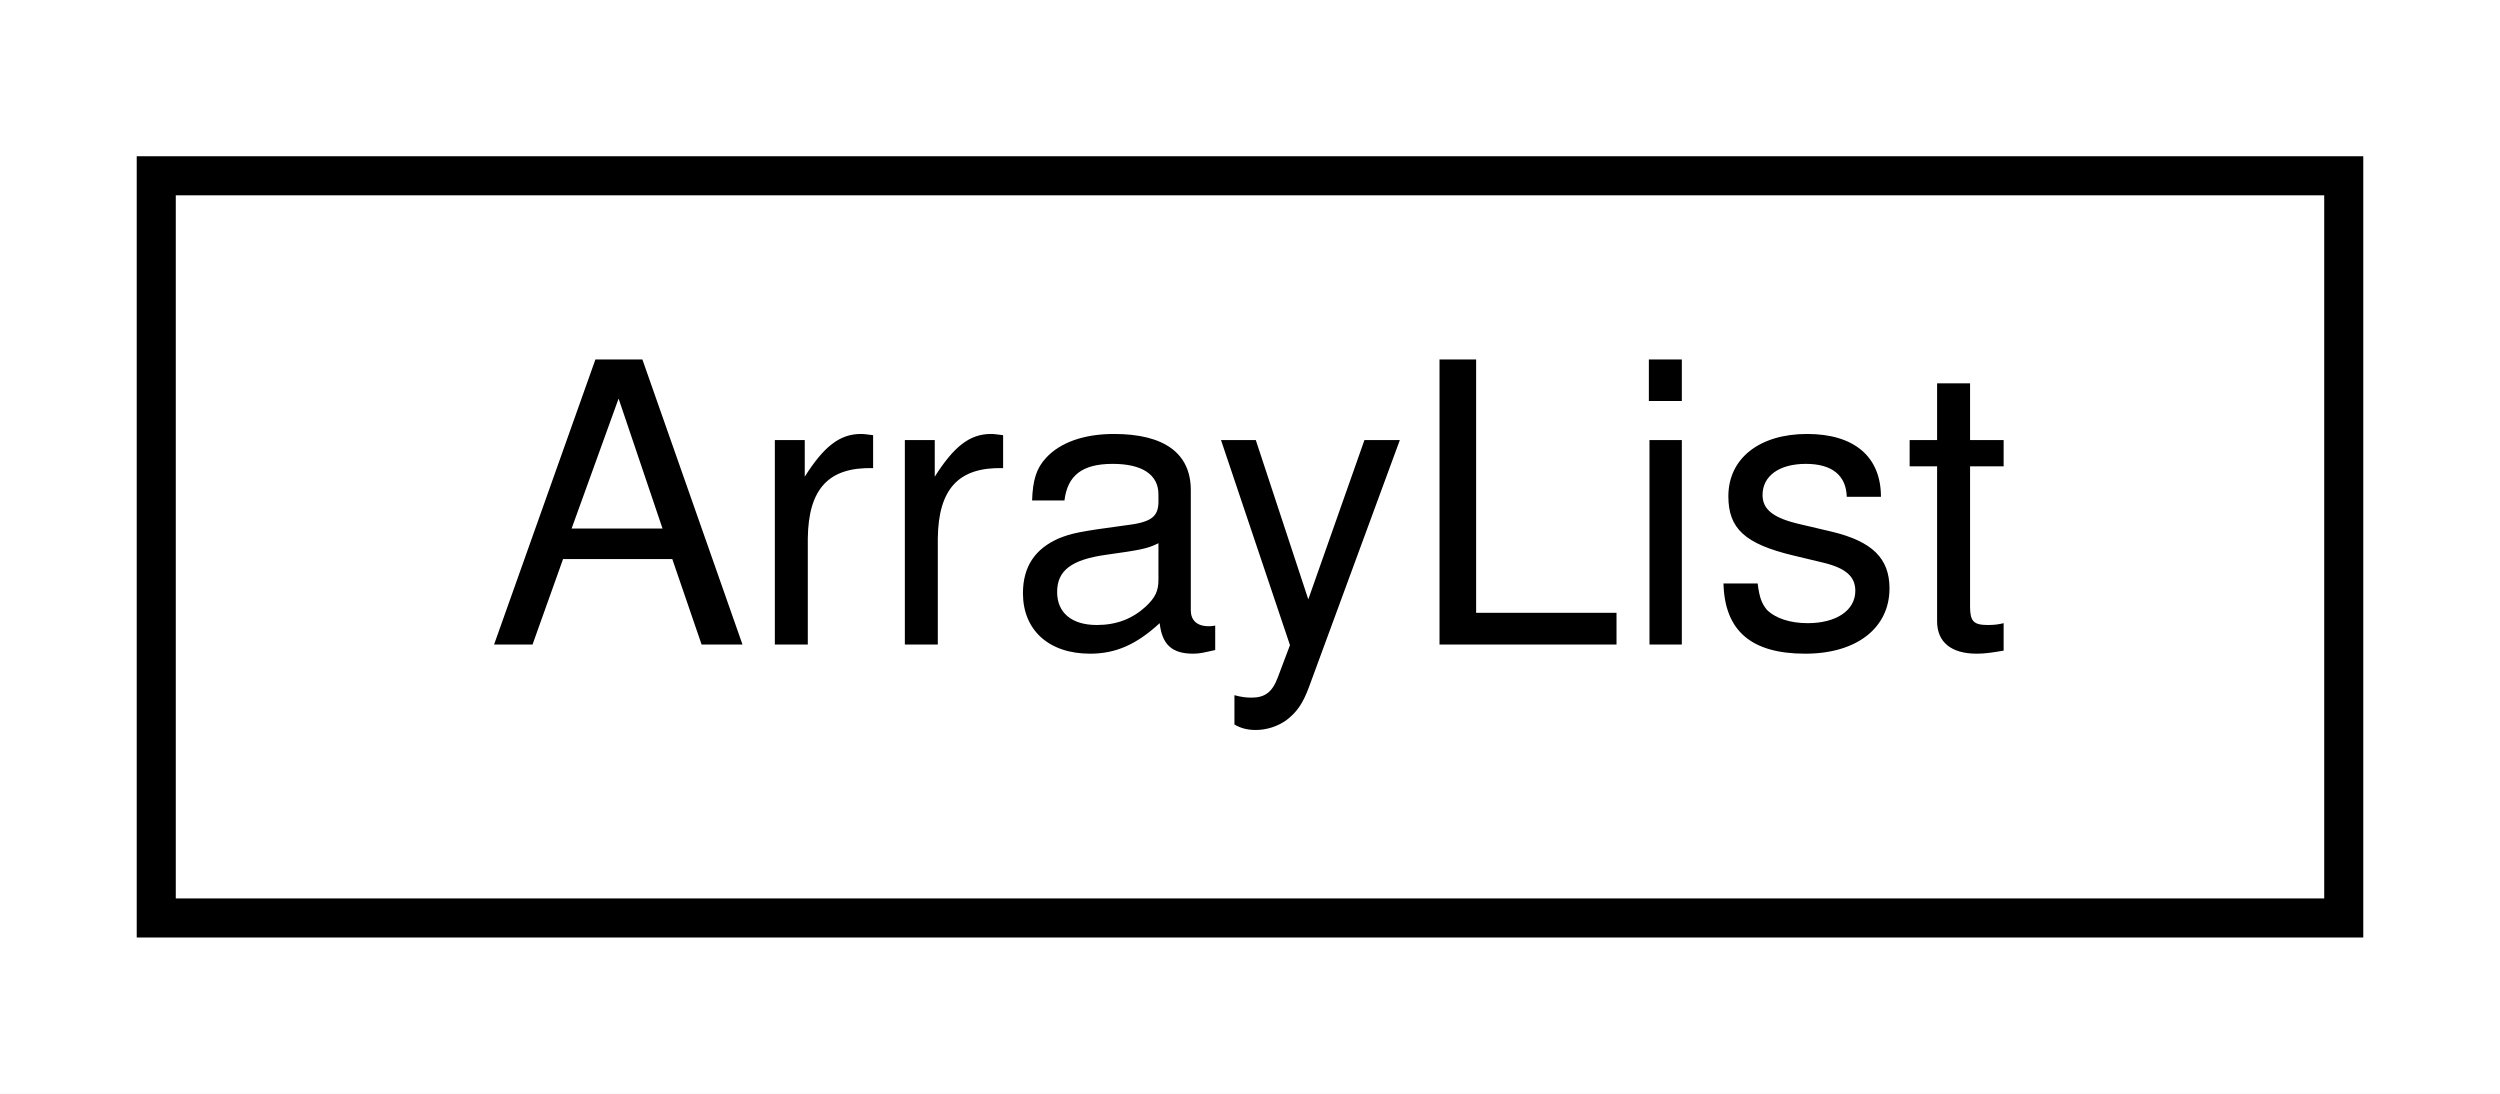
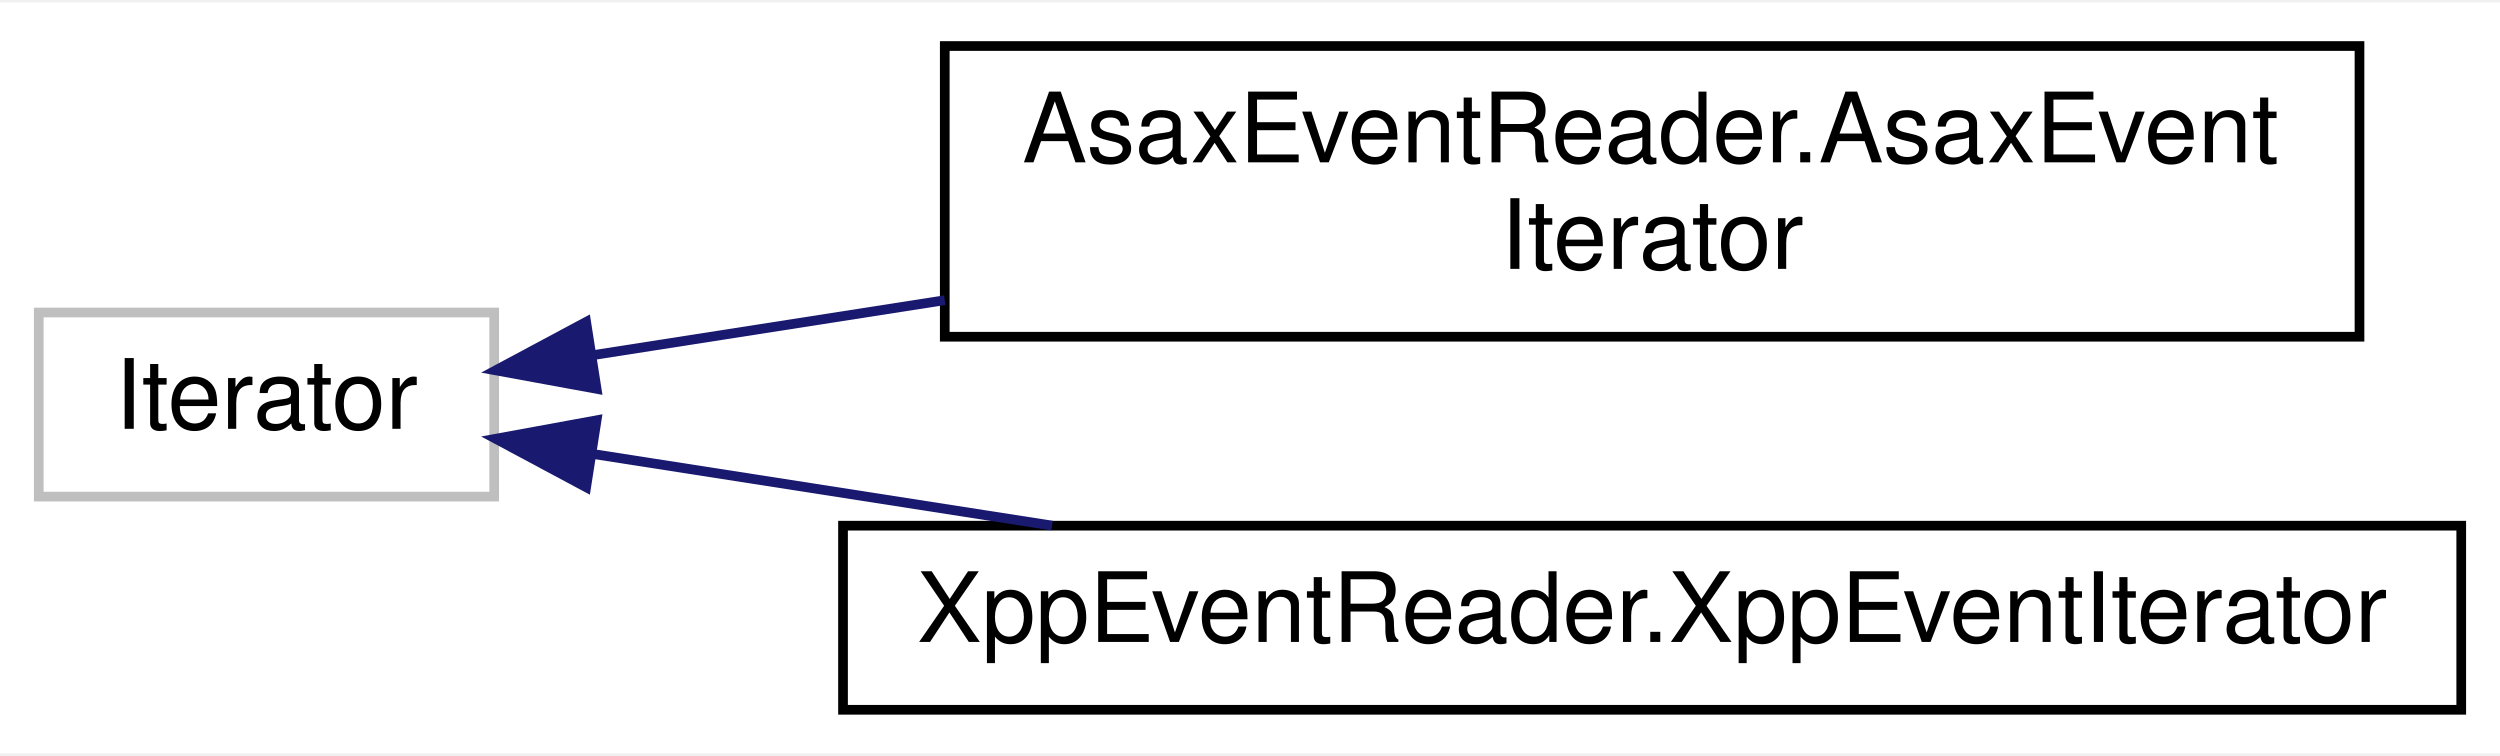
- <svg xmlns="http://www.w3.org/2000/svg" xmlns:xlink="http://www.w3.org/1999/xlink" width="64pt" height="28pt" viewBox="0.00 0.00 64.00 28.00">
-   <g id="graph0" class="graph" transform="scale(1 1) rotate(0) translate(4 24)">
-     <polygon fill="white" stroke="transparent" points="-4,4 -4,-24 60,-24 60,4 -4,4" />
+ <svg xmlns="http://www.w3.org/2000/svg" xmlns:xlink="http://www.w3.org/1999/xlink" width="258pt" height="78pt" viewBox="0.00 0.00 258.00 77.50">
+   <g id="graph0" class="graph" transform="scale(1 1) rotate(0) translate(4 73.5)">
+     <polygon fill="white" stroke="transparent" points="-4,4 -4,-73.5 254,-73.5 254,4 -4,4" />
    <g id="node1" class="node">
      <g id="a_node1">
-         <a xlink:href="class_array_list.html" target="_top" xlink:title=" ">
-           <polygon fill="white" stroke="black" points="0,-0.5 0,-19.5 56,-19.5 56,-0.5 0,-0.5" />
-           <text text-anchor="middle" x="28" y="-7.5" font-family="Helvetica,sans-Serif" font-size="10.00">ArrayList</text>
+         <a xlink:title=" ">
+           <polygon fill="white" stroke="#bfbfbf" points="0,-22.5 0,-41.5 47,-41.5 47,-22.5 0,-22.5" />
+           <text text-anchor="middle" x="23.5" y="-29.5" font-family="Helvetica,sans-Serif" font-size="10.00">Iterator</text>
        </a>
      </g>
    </g>
+     <g id="node2" class="node">
+       <g id="a_node2">
+         <a xlink:href="classevent_1_1asax_1_1_asax_event_reader_1_1_asax_event_iterator.html" target="_top" xlink:title="An iterator for AXMLEvents implementing Iterable&lt;AXMLEvent&gt;">
+           <polygon fill="white" stroke="black" points="93.5,-39 93.5,-69 239.5,-69 239.5,-39 93.5,-39" />
+           <text text-anchor="start" x="101.5" y="-57" font-family="Helvetica,sans-Serif" font-size="10.00">AsaxEventReader.AsaxEvent</text>
+           <text text-anchor="middle" x="166.5" y="-46" font-family="Helvetica,sans-Serif" font-size="10.00">Iterator</text>
+         </a>
+       </g>
+     </g>
+     <g id="edge1" class="edge">
+       <path fill="none" stroke="midnightblue" d="M57.07,-37.08C68.03,-38.79 80.73,-40.77 93.5,-42.77" />
+       <polygon fill="midnightblue" stroke="midnightblue" points="57.57,-33.62 47.15,-35.53 56.49,-40.53 57.57,-33.62" />
+     </g>
+     <g id="node3" class="node">
+       <g id="a_node3">
+         <a xlink:href="classevent_1_1xpp_1_1_xpp_event_reader_1_1_xpp_event_iterator.html" target="_top" xlink:title="An iterator for AXMLEvents implementing Iterable&lt;AXMLEvent&gt;">
+           <polygon fill="white" stroke="black" points="83,-0.5 83,-19.5 250,-19.5 250,-0.5 83,-0.5" />
+           <text text-anchor="middle" x="166.5" y="-7.5" font-family="Helvetica,sans-Serif" font-size="10.00">XppEventReader.XppEventIterator</text>
+         </a>
+       </g>
+     </g>
+     <g id="edge2" class="edge">
+       <path fill="none" stroke="midnightblue" d="M57.31,-26.88C71.4,-24.68 88.33,-22.04 104.57,-19.51" />
+       <polygon fill="midnightblue" stroke="midnightblue" points="56.49,-23.47 47.15,-28.47 57.57,-30.38 56.49,-23.47" />
+     </g>
  </g>
</svg>
